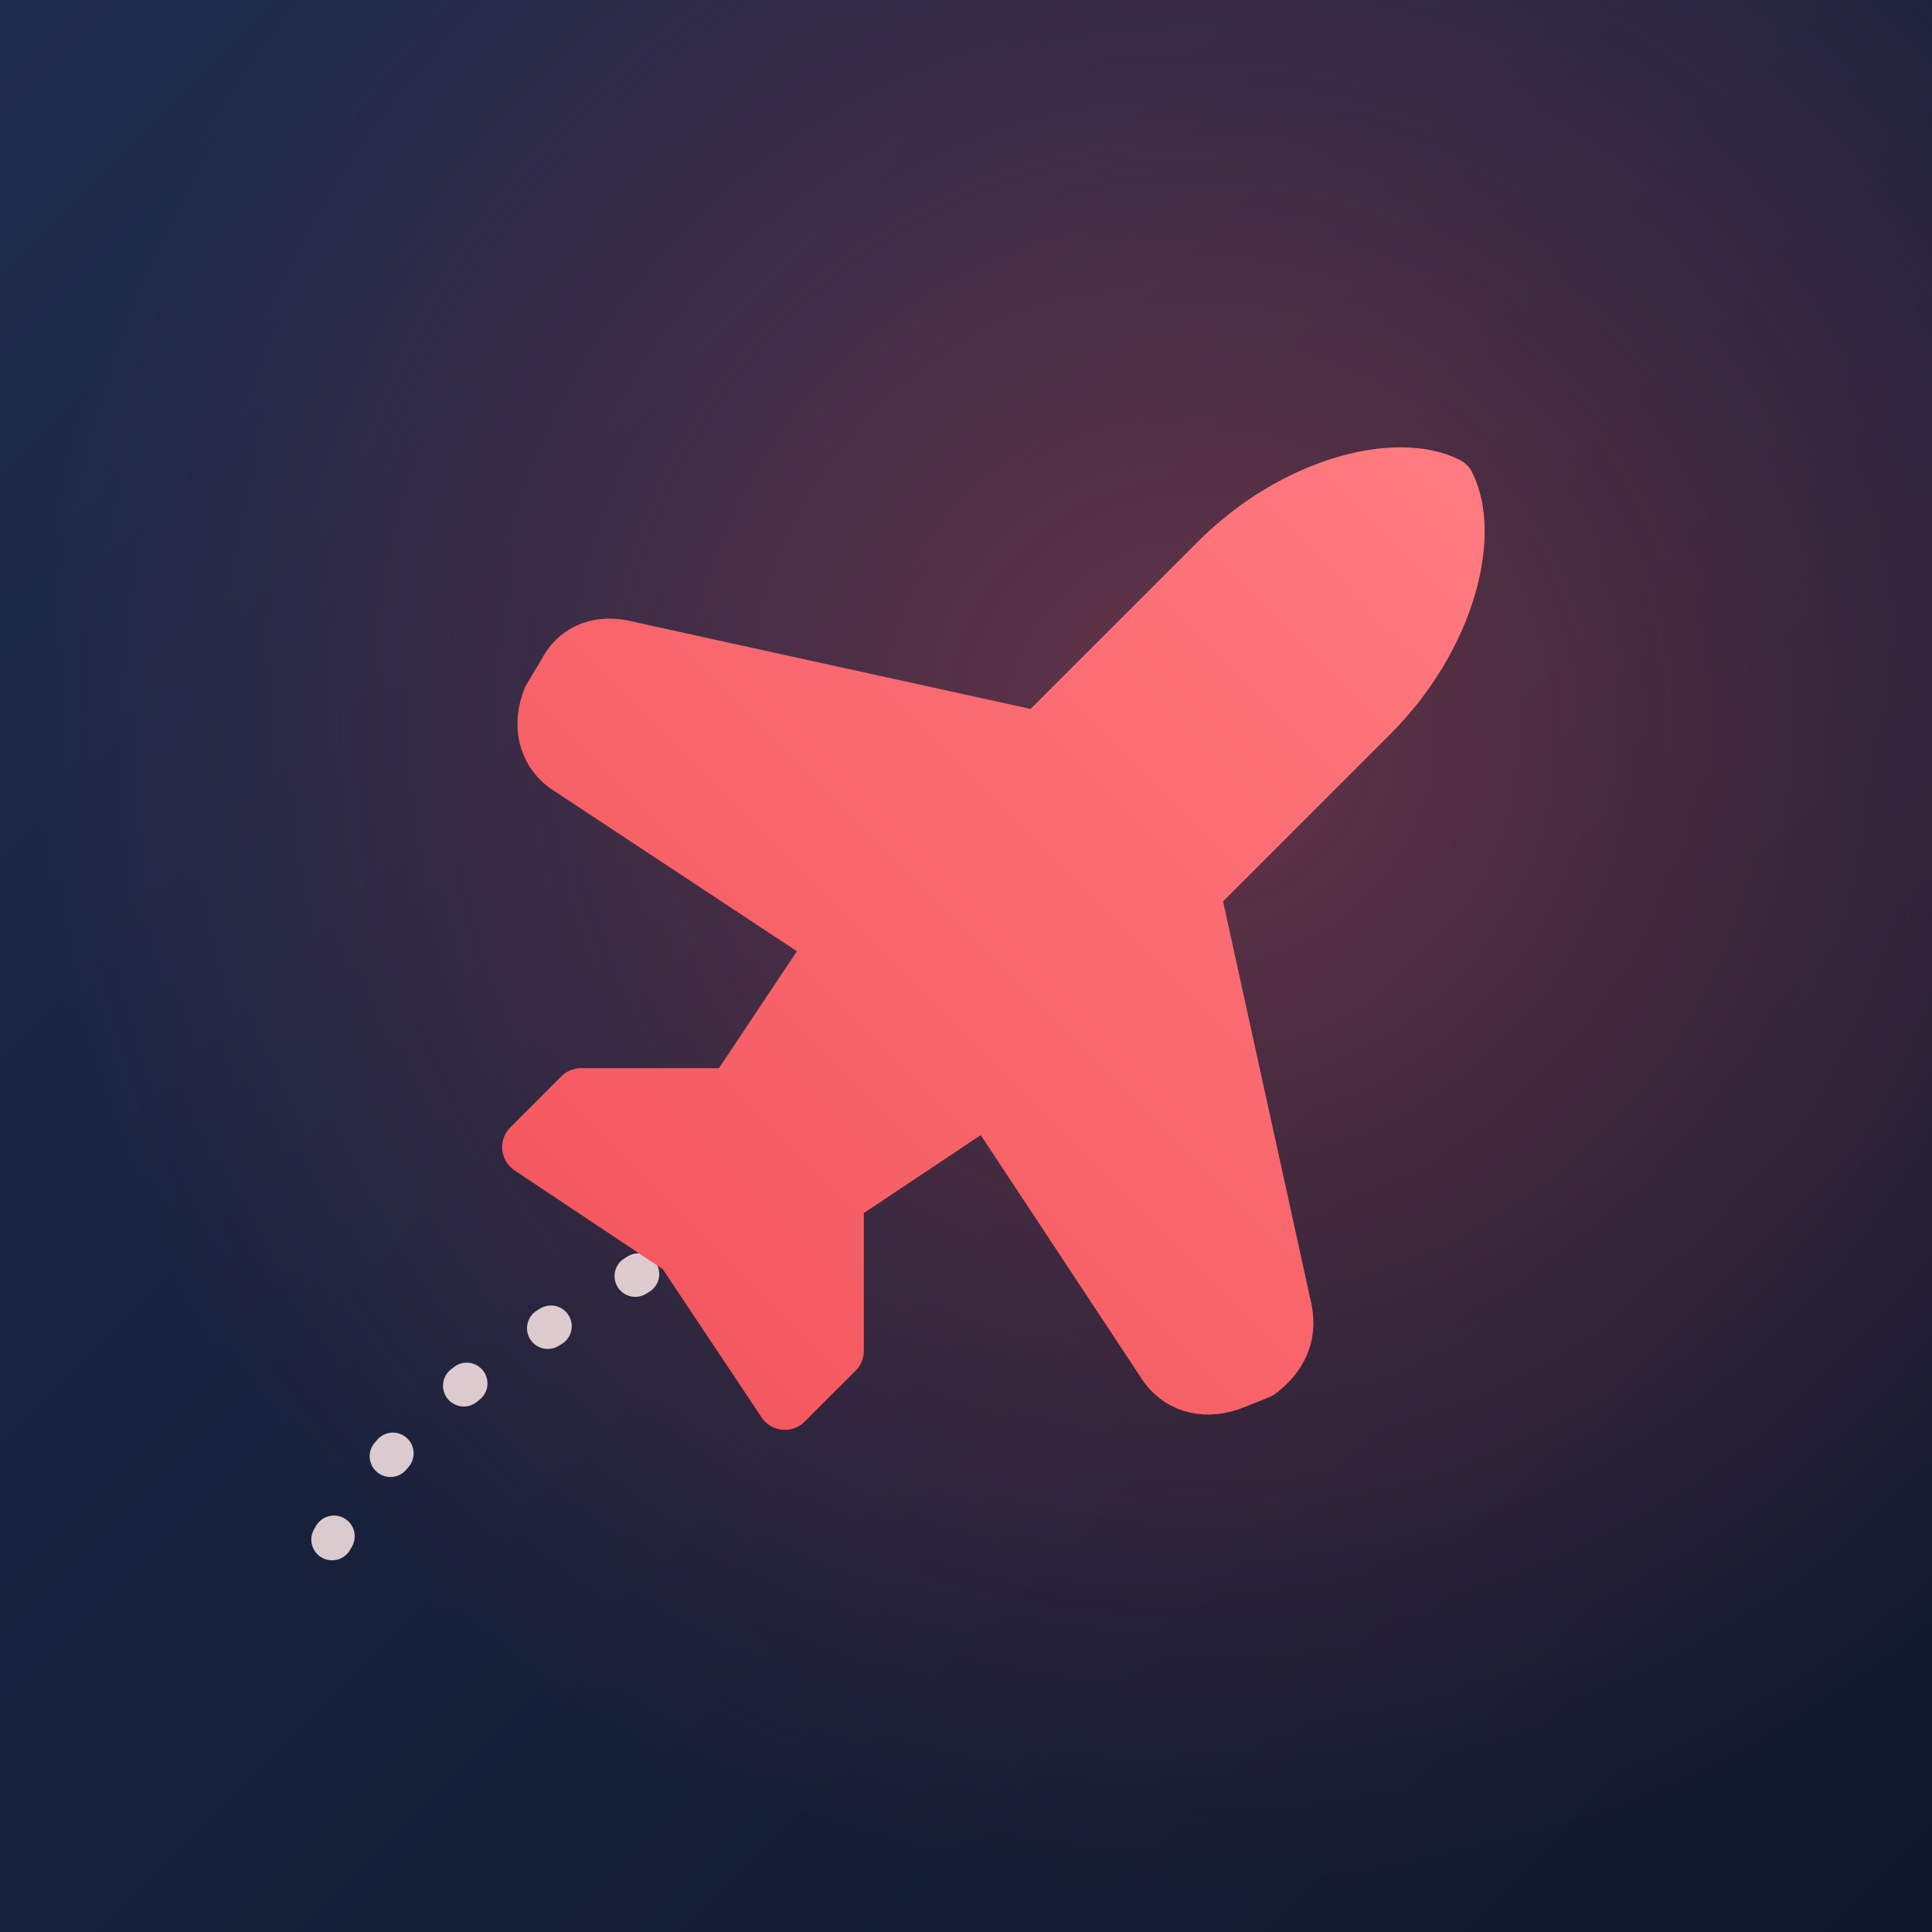
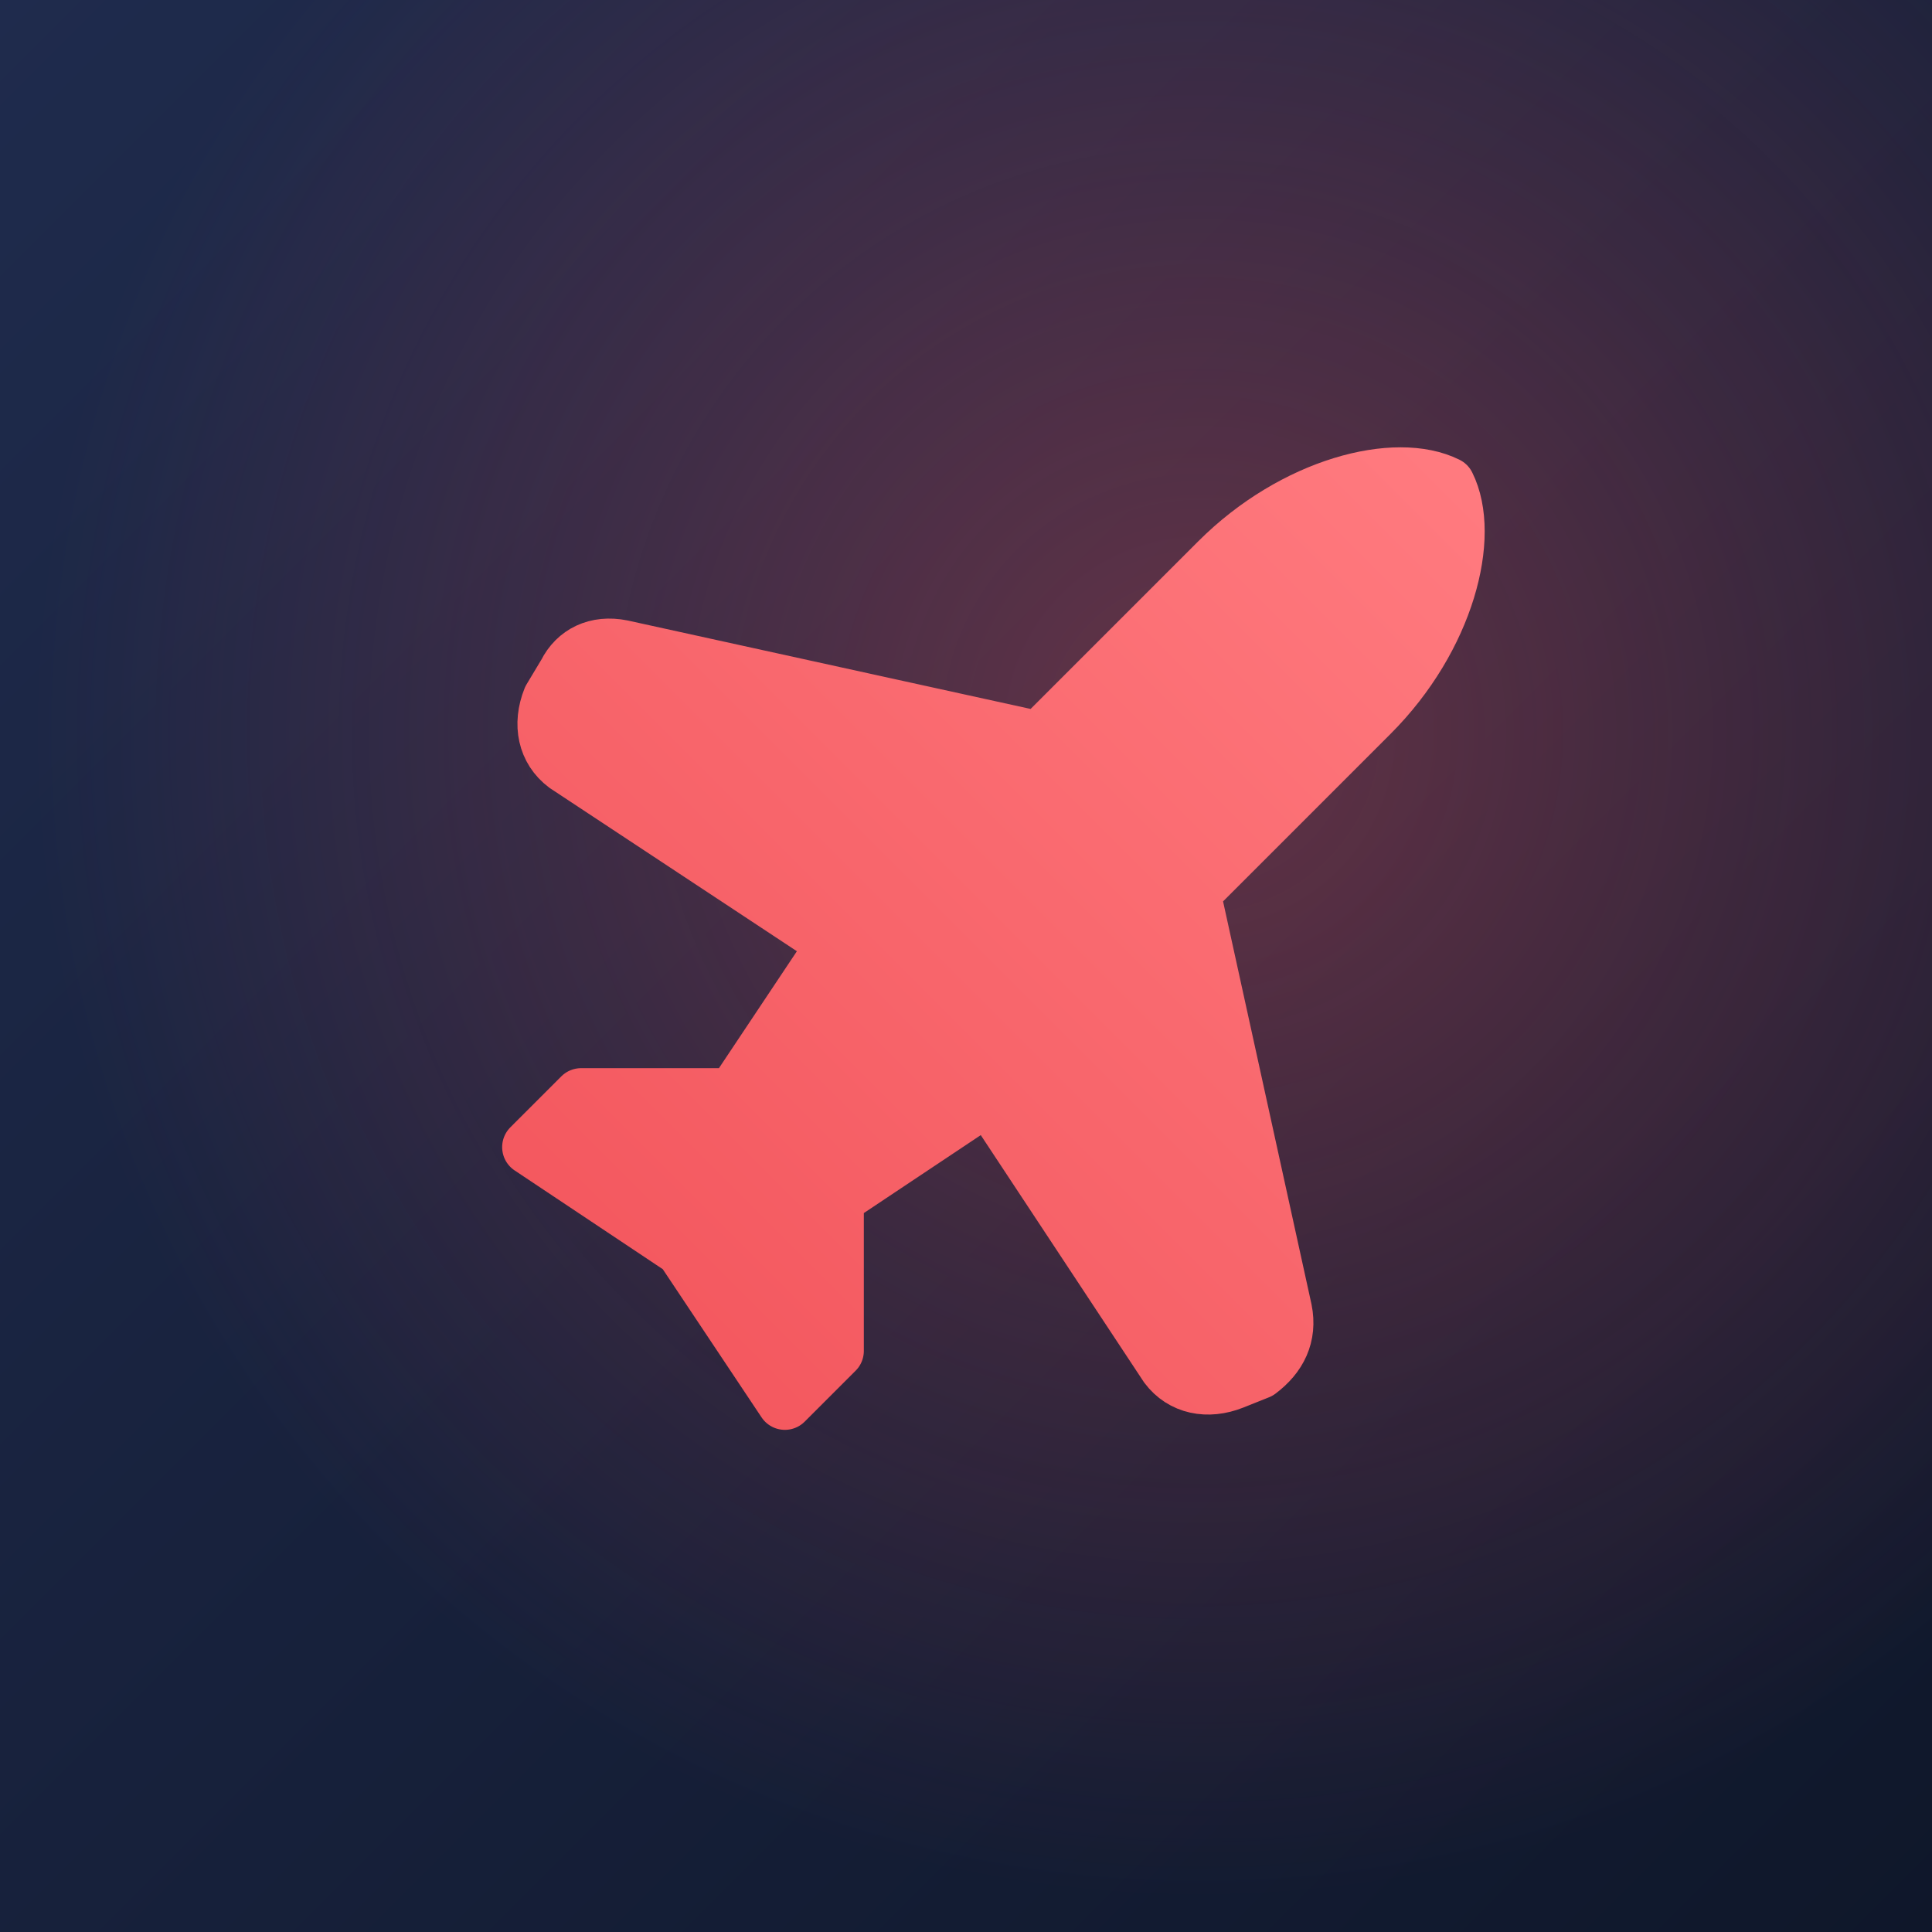
<svg xmlns="http://www.w3.org/2000/svg" viewBox="0 0 512 512">
  <defs>
    <linearGradient id="bg" x1="0" y1="0" x2="1" y2="1">
      <stop offset="0" stop-color="#1f2b4d" />
      <stop offset="1" stop-color="#0f172a" />
    </linearGradient>
    <linearGradient id="pl" x1="0" y1="1" x2="1" y2="0">
      <stop offset="0" stop-color="#f2545b" />
      <stop offset="1" stop-color="#ff7a7f" />
    </linearGradient>
    <radialGradient id="gl" cx=".62" cy=".38" r=".6">
      <stop offset="0" stop-color="#f2545b" stop-opacity=".35" />
      <stop offset="1" stop-color="#f2545b" stop-opacity="0" />
    </radialGradient>
  </defs>
  <rect width="512" height="512" fill="url(#bg)" />
  <rect width="512" height="512" fill="url(#gl)" />
-   <path d="M88 408 C 120 352, 168 348, 196 316" fill="none" stroke="#fde8e8" stroke-width="11" stroke-linecap="round" stroke-dasharray="1 26" opacity=".85" />
  <g transform="translate(262 250) scale(13.5) translate(-12 -12)" fill="url(#pl)" stroke="url(#pl)" stroke-width="1.1" stroke-linejoin="round">
    <path d="M17.8 19.2 16 11l3.5-3.5C21 6 21.5 4 21 3c-1-.5-3 0-4.5 1.5L13 8 4.8 6.2c-.5-.1-.9.1-1.1.5l-.3.5c-.2.5-.1 1 .3 1.3L9 12l-2 3H4l-1 1 3 2 2 3 1-1v-3l3-2 3.5 5.3c.3.4.8.5 1.3.3l.5-.2c.4-.3.6-.7.5-1.2z" />
  </g>
</svg>
